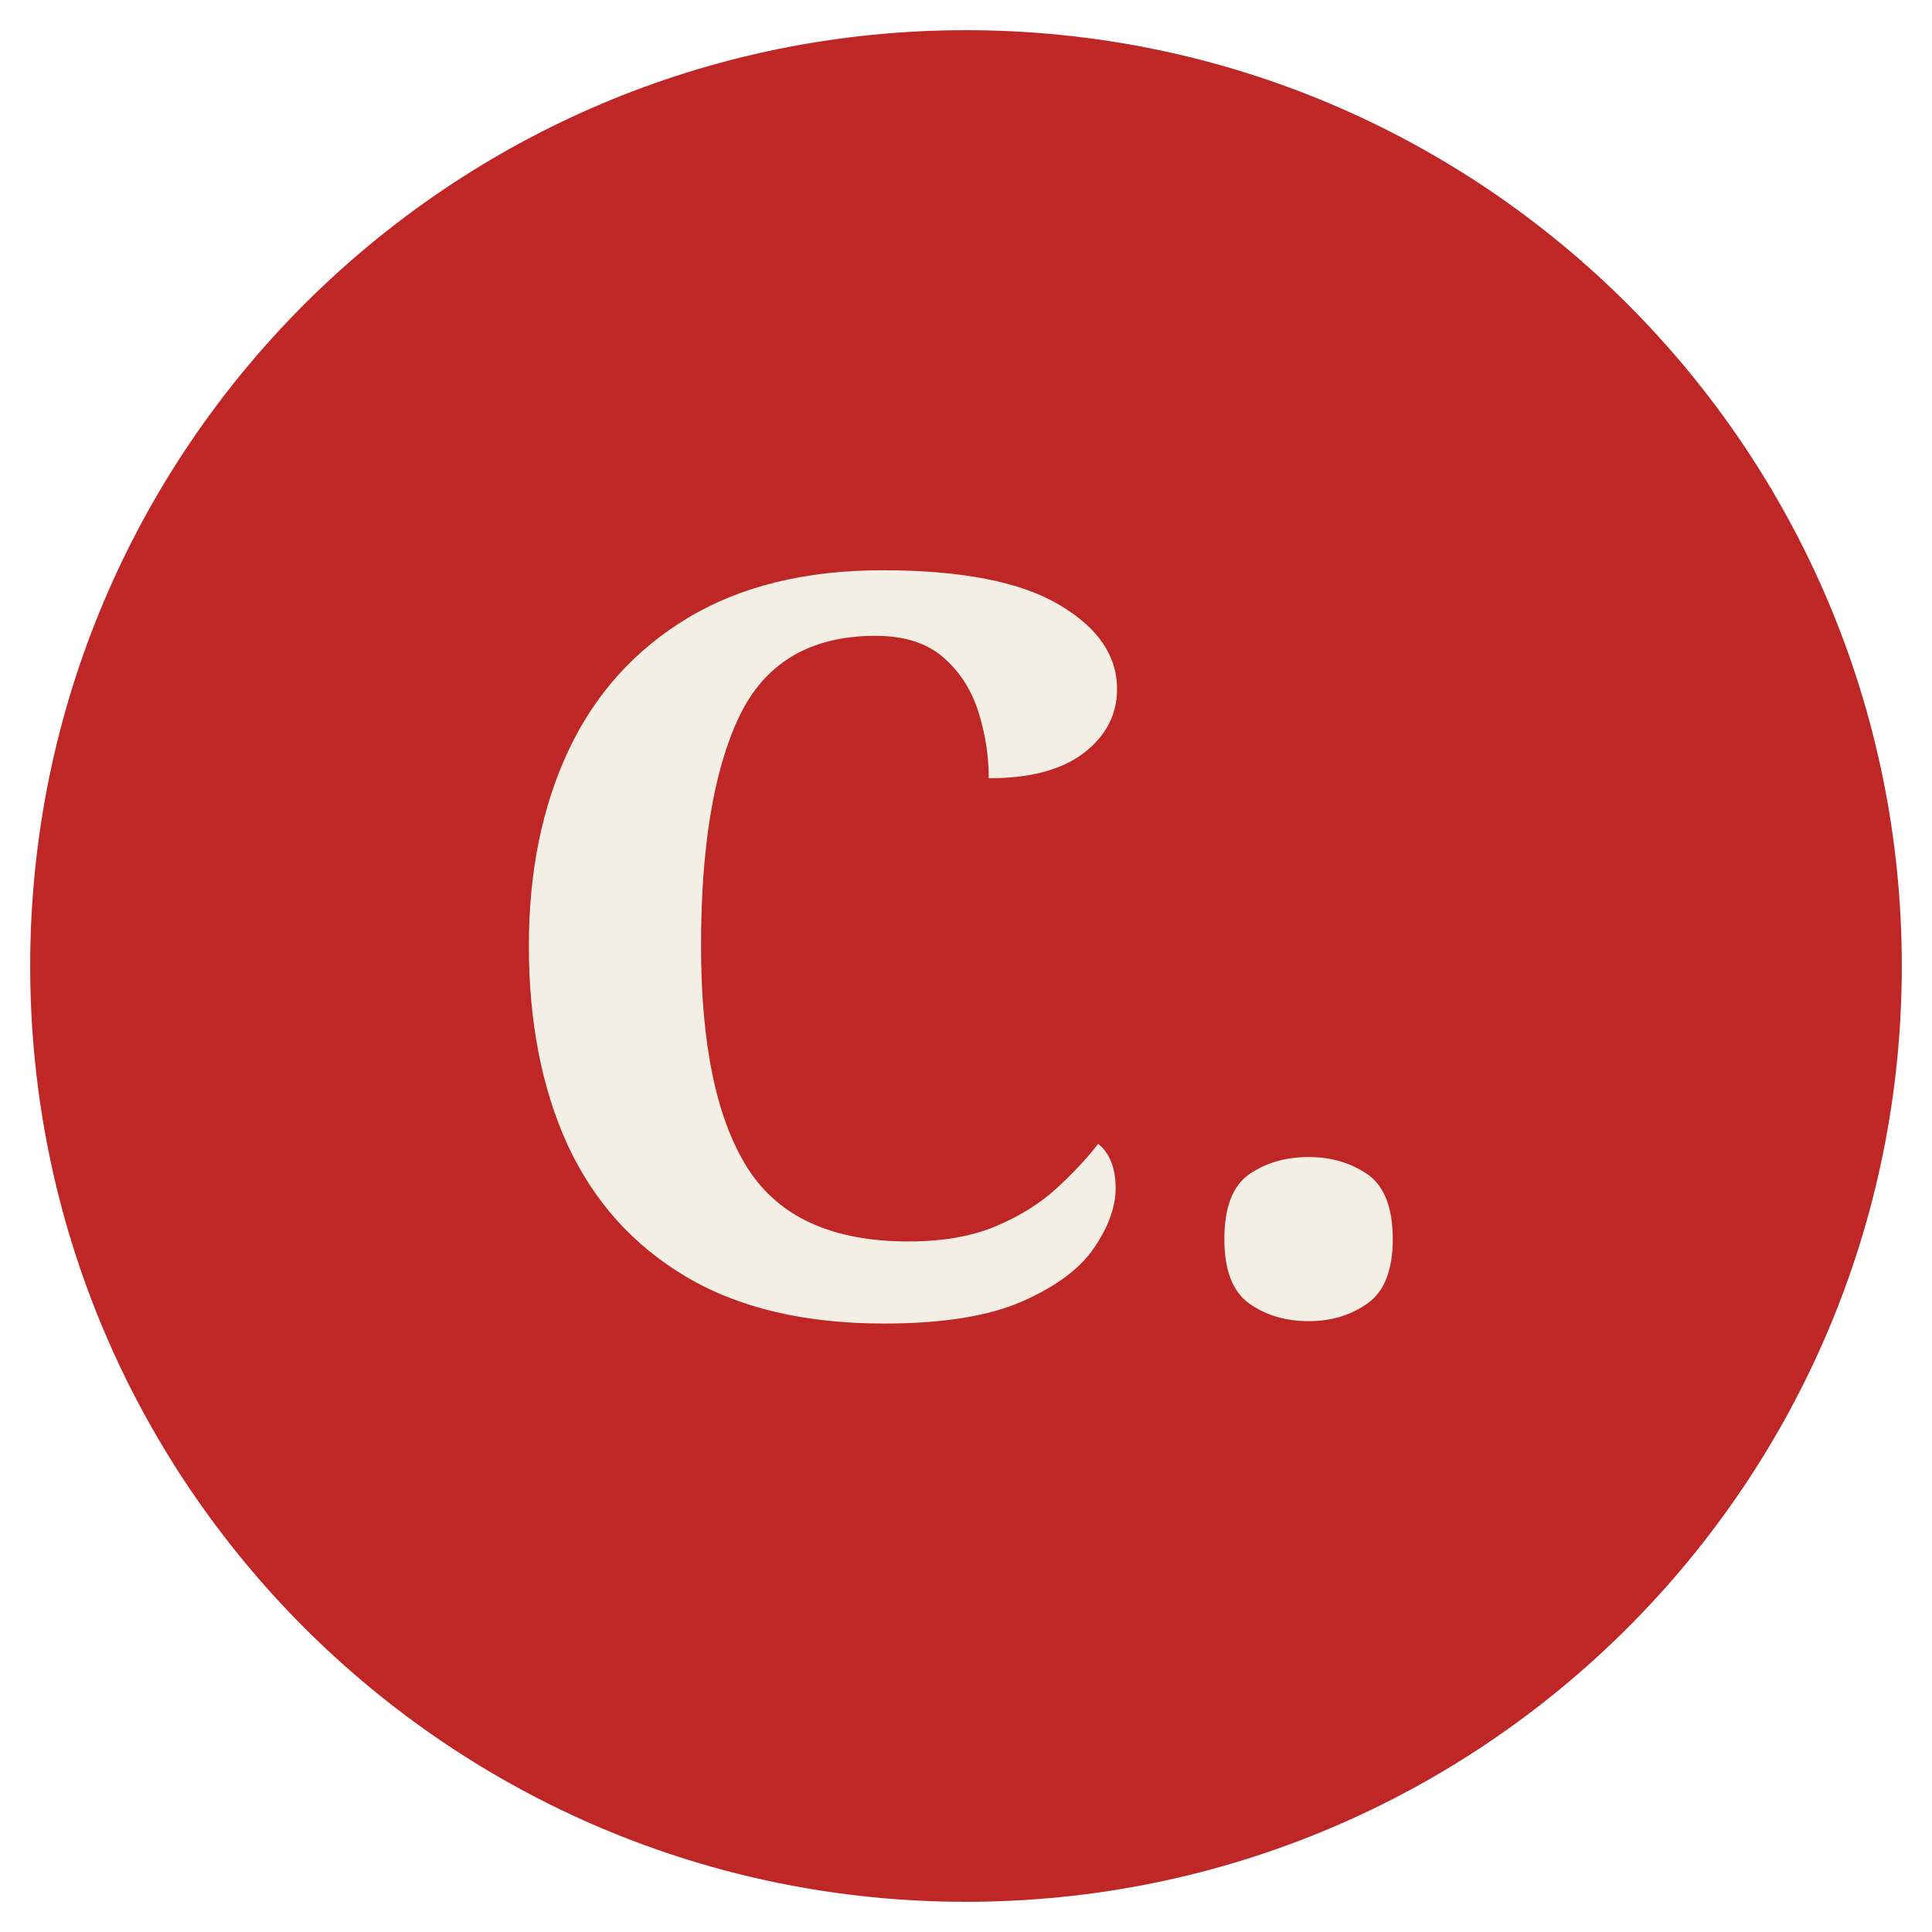
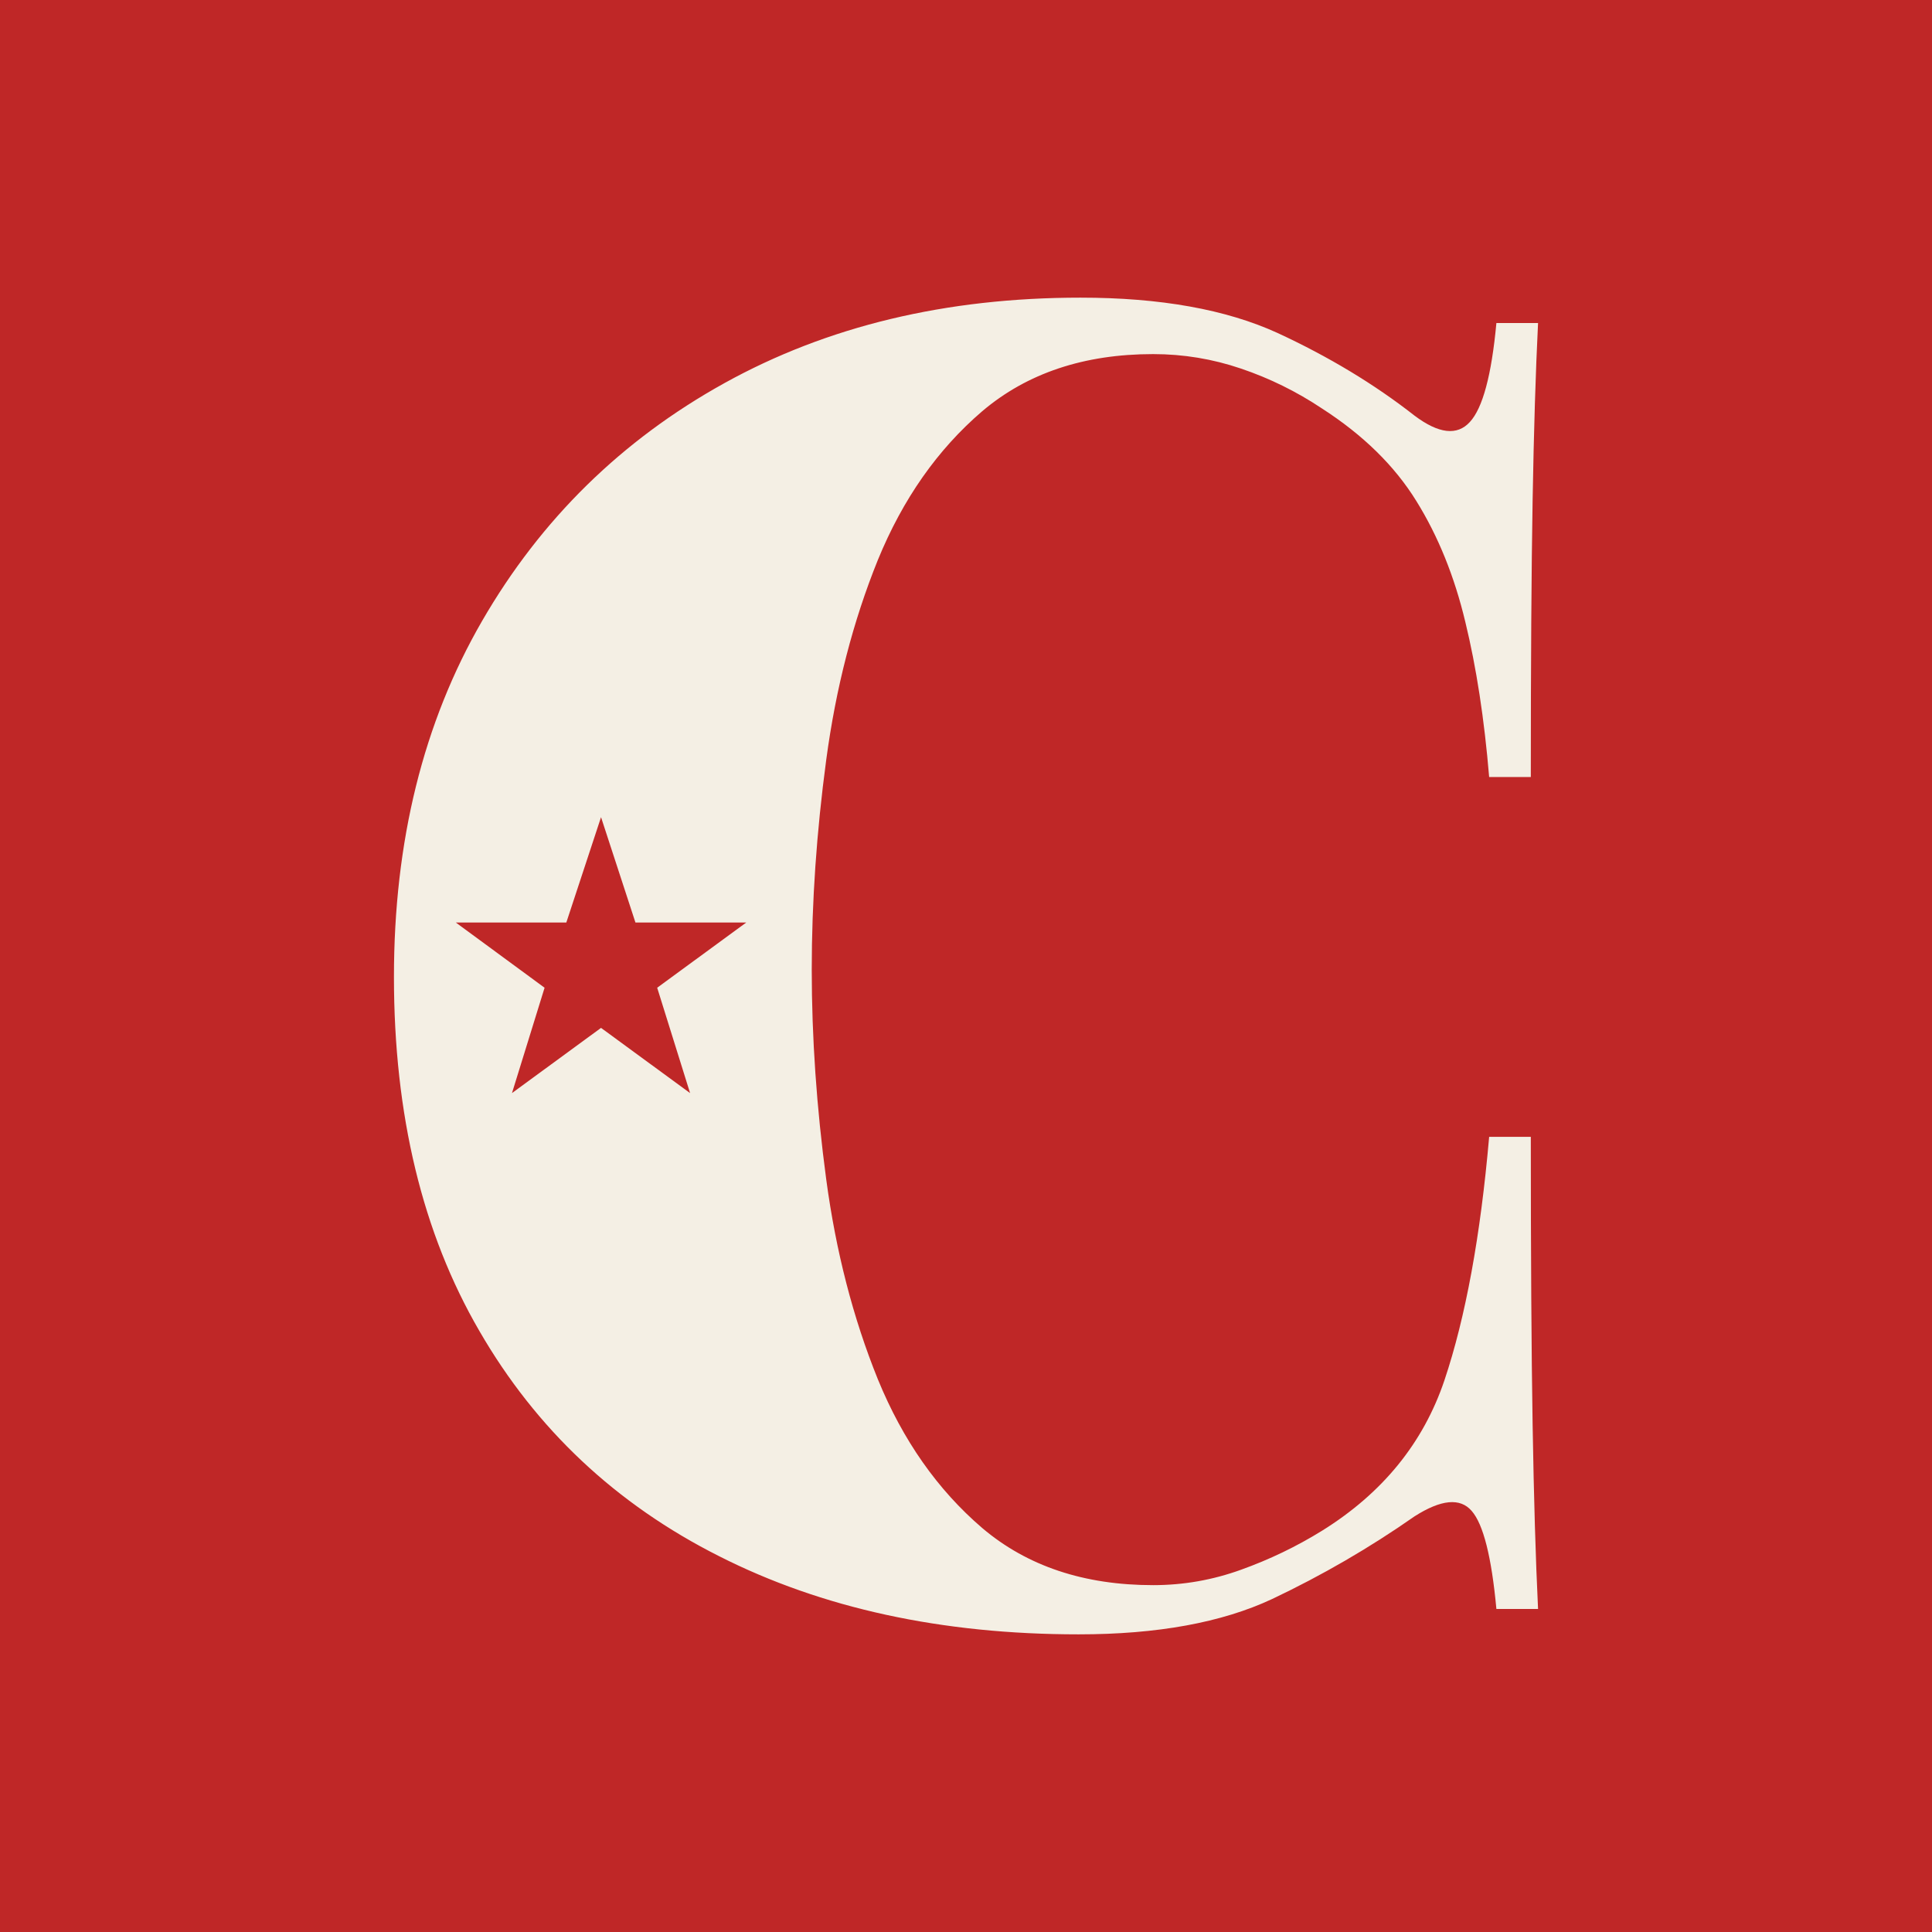
<svg xmlns="http://www.w3.org/2000/svg" viewBox="0 0 64 64">
-   <circle cx="32" cy="32" r="31" fill="#bf2727" />
-   <text x="32" y="43.5" text-anchor="middle" font-family="Playfair Display, Georgia, serif" font-weight="700" font-size="34" fill="#f4efe4">C.</text>
+   <rect width="64" height="64" fill="#bf2727" />
+   <path fill="#f4efe4" fill-rule="evenodd" d="M35.79 9.86Q39.76 9.86 42.32 11.03Q44.87 12.21 46.86 13.77Q48.06 14.67 48.69 13.98Q49.33 13.29 49.57 10.70H50.95Q50.83 13.11 50.77 16.57Q50.71 20.03 50.71 25.74H49.33Q49.09 22.86 48.54 20.60Q48.00 18.34 46.92 16.60Q45.84 14.85 43.79 13.53Q42.53 12.69 41.11 12.21Q39.70 11.73 38.20 11.73Q34.77 11.73 32.54 13.62Q30.32 15.52 29.08 18.55Q27.85 21.59 27.37 25.17Q26.89 28.75 26.89 32.12Q26.89 35.49 27.37 39.07Q27.85 42.65 29.08 45.69Q30.32 48.72 32.54 50.62Q34.77 52.51 38.20 52.51Q39.70 52.51 41.11 52.00Q42.53 51.49 43.79 50.71Q46.80 48.84 47.85 45.72Q48.90 42.59 49.33 37.66H50.71Q50.71 43.55 50.77 47.19Q50.83 50.83 50.95 53.30H49.57Q49.33 50.71 48.75 50.05Q48.18 49.39 46.86 50.23Q44.63 51.79 42.14 52.97Q39.64 54.14 35.73 54.14Q28.93 54.14 23.82 51.55Q18.70 48.97 15.88 44.09Q13.05 39.22 13.05 32.36Q13.05 25.62 15.97 20.57Q18.89 15.52 24.00 12.69Q29.11 9.86 35.79 9.86ZM19.91 27.07L18.76 30.56L15.10 30.56L18.04 32.72L16.96 36.21L19.91 34.05L22.86 36.21L21.77 32.72L24.72 30.56L21.05 30.56Z" />
</svg>
